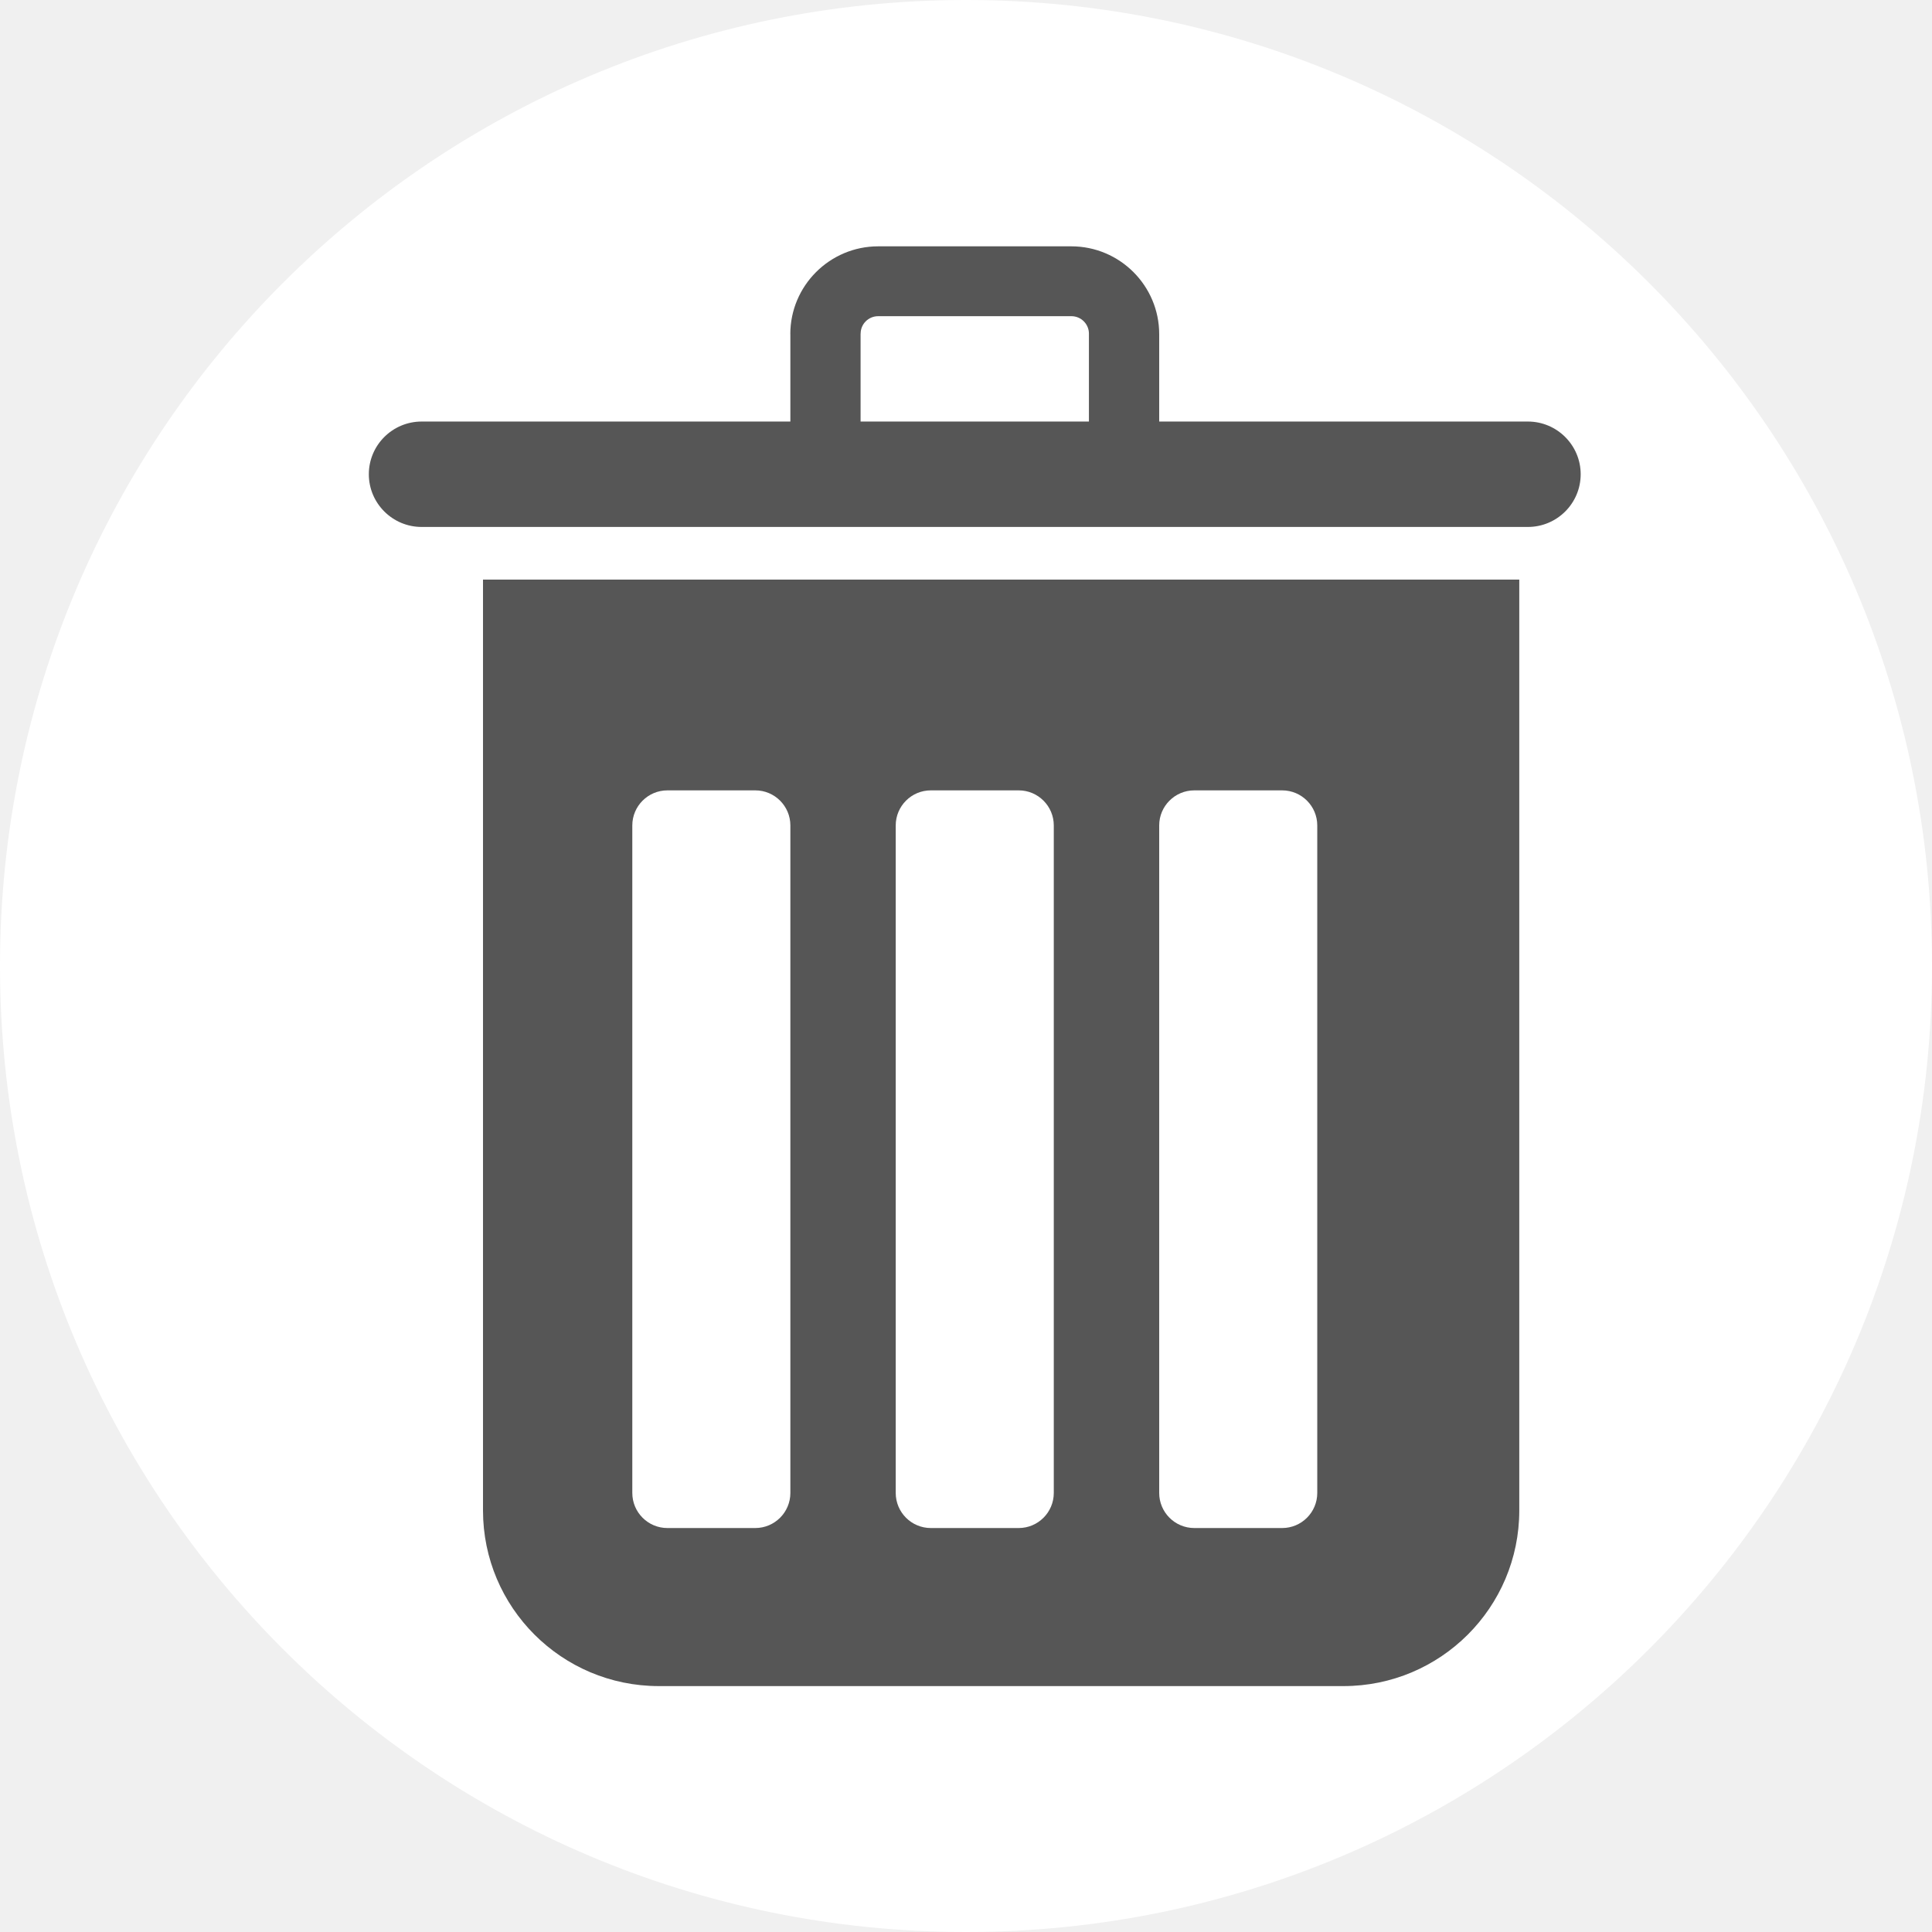
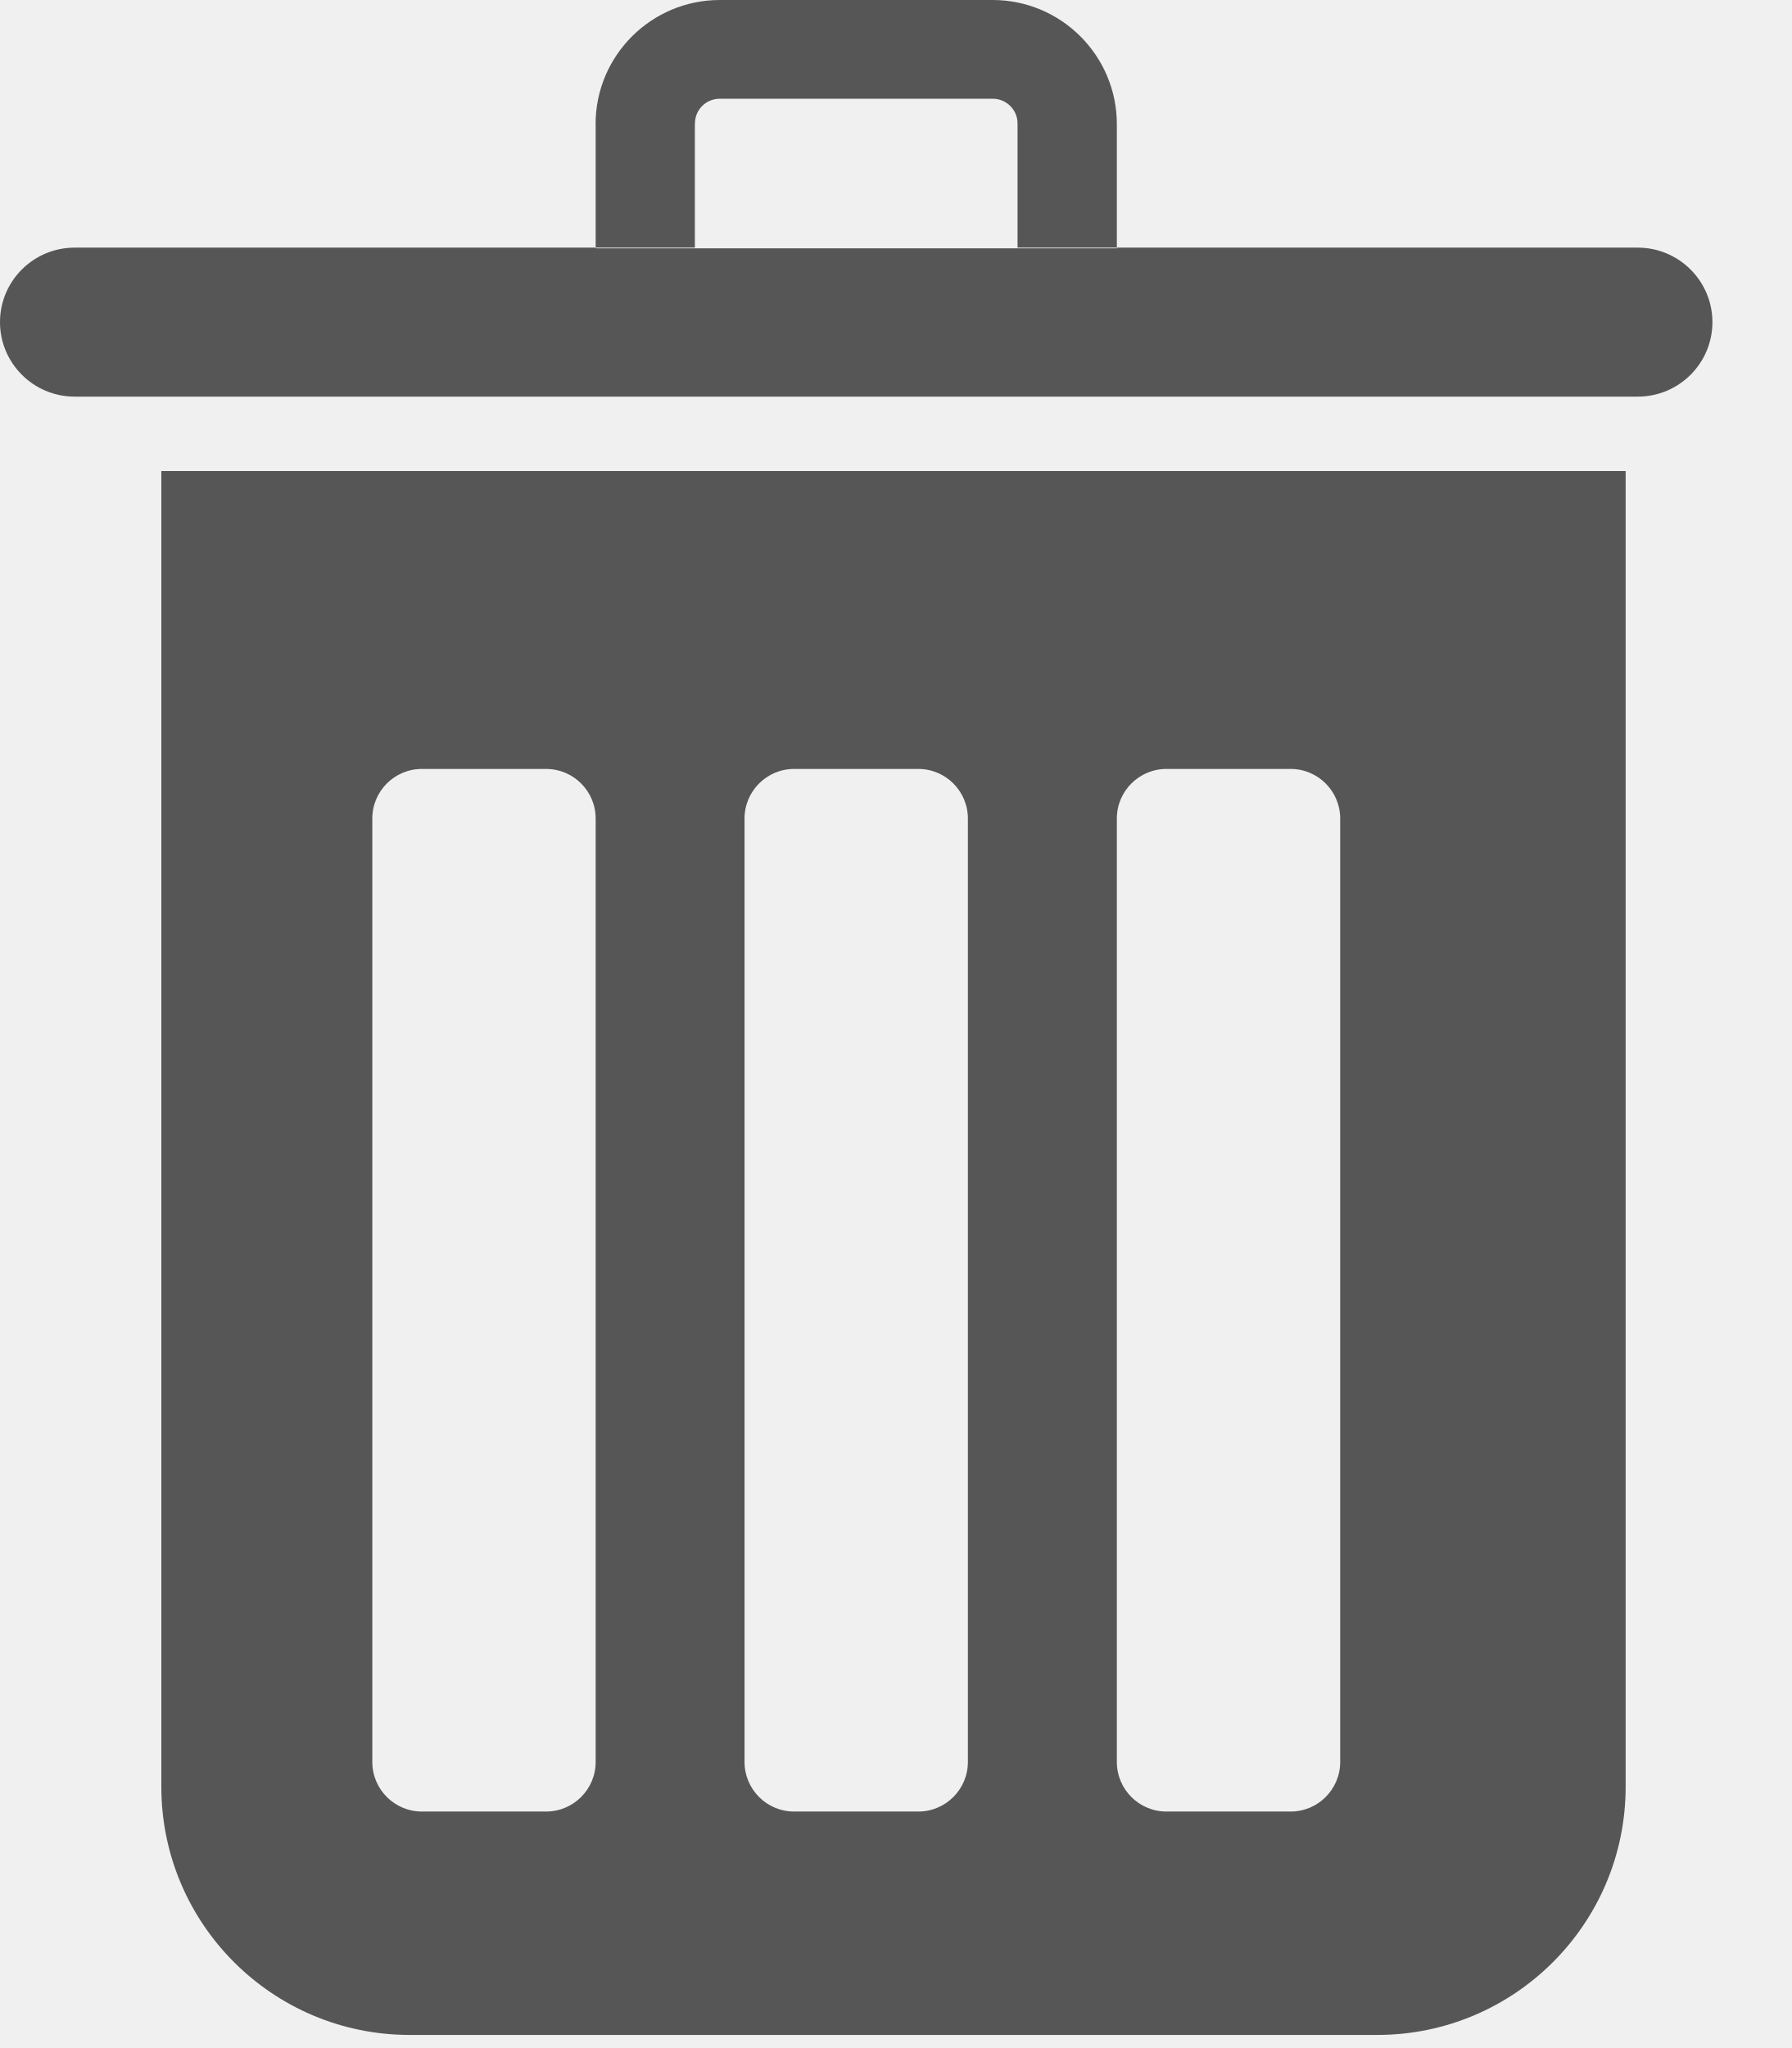
- <svg xmlns="http://www.w3.org/2000/svg" version="1.1" width="32" height="32" viewBox="0 0 32 32">
-   <path fill="#fff" d="M16 32c8.837 0 16-7.163 16-16s-7.163-16-16-16c-8.837 0-16 7.163-16 16s7.163 16 16 16v0z" />
-   <path fill="#565656" d="M8 9.6v15.418c0 1.606 1.304 2.909 2.912 2.909h11.34c1.607 0 2.912-1.302 2.912-2.909v-15.418h-17.164zM19.2 13.672c0-0.321 0.261-0.581 0.581-0.581h1.456c0.321 0 0.581 0.261 0.581 0.581v11.056c0 0.321-0.261 0.581-0.581 0.581h-1.456c-0.321 0-0.581-0.261-0.581-0.581v-11.056zM10.473 13.672c0-0.321 0.261-0.581 0.581-0.581h1.456c0.321 0 0.581 0.261 0.581 0.581v11.056c0 0.321-0.261 0.581-0.581 0.581h-1.456c-0.321 0-0.581-0.261-0.581-0.581v-11.056zM14.836 13.672c0-0.321 0.261-0.581 0.581-0.581h1.456c0.321 0 0.581 0.261 0.581 0.581v11.056c0 0.321-0.261 0.581-0.581 0.581h-1.456c-0.321 0-0.581-0.261-0.581-0.581v-11.056zM6.109 7.855v0 0c0 0.481 0.392 0.873 0.875 0.873h18.322c0.483 0 0.875-0.391 0.875-0.873 0-0.481-0.392-0.873-0.875-0.873h-18.322c-0.483 0-0.875 0.391-0.875 0.873zM13.091 5.535v1.455h6.109v-1.455c0-0.802-0.652-1.455-1.456-1.455h-3.198c-0.802 0-1.456 0.651-1.456 1.455zM14.255 5.525c0-0.159 0.13-0.288 0.29-0.288h3.201c0.16 0 0.29 0.131 0.29 0.288v1.457h-3.782v-1.457z" />
+ <svg xmlns="http://www.w3.org/2000/svg" width="21px" height="24px" viewBox="0 0 21 24" version="1.1">
+   <defs />
+   <g id="Page-1" stroke="none" stroke-width="1" fill="none" fill-rule="evenodd">
+     <path d="M1.891,5.52 L1.891,20.938 C1.891,22.544 3.195,23.847 4.803,23.847 L16.143,23.847 C17.75,23.847 19.055,22.545 19.055,20.938 L19.055,5.52 L1.891,5.52 L1.891,5.52 Z M13.091,9.592 C13.091,9.271 13.352,9.011 13.672,9.011 L15.128,9.011 C15.449,9.011 15.709,9.272 15.709,9.592 L15.709,20.648 C15.709,20.969 15.448,21.229 15.128,21.229 L13.672,21.229 C13.351,21.229 13.091,20.968 13.091,20.648 L13.091,9.592 L13.091,9.592 Z M4.364,9.592 C4.364,9.271 4.625,9.011 4.945,9.011 L6.401,9.011 C6.722,9.011 6.982,9.272 6.982,9.592 L6.982,20.648 C6.982,20.969 6.721,21.229 6.401,21.229 L4.945,21.229 C4.624,21.229 4.364,20.968 4.364,20.648 L4.364,9.592 L4.364,9.592 Z M8.727,9.592 C8.727,9.271 8.988,9.011 9.308,9.011 L10.764,9.011 C11.085,9.011 11.345,9.272 11.345,9.592 L11.345,20.648 C11.345,20.969 11.084,21.229 10.764,21.229 L9.308,21.229 C8.987,21.229 8.727,20.968 8.727,20.648 L8.727,9.592 L8.727,9.592 Z M0,3.775 L0,3.775 L0,3.775 C0,4.256 0.392,4.648 0.875,4.648 L19.197,4.648 C19.68,4.648 20.072,4.257 20.072,3.775 C20.072,3.294 19.68,2.902 19.197,2.902 L0.875,2.902 C0.392,2.902 -1.77635684e-15,3.293 -1.77635684e-15,3.775 L0,3.775 Z M6.982,1.455 L6.982,2.91 L13.091,2.91 L13.091,1.455 C13.091,0.653 12.439,1.77635684e-15 11.635,1.77635684e-15 L8.437,1.77635684e-15 C7.635,1.77635684e-15 6.981,0.651 6.981,1.455 L6.982,1.455 Z M8.146,1.445 C8.146,1.286 8.276,1.157 8.436,1.157 L11.637,1.157 C11.797,1.157 11.927,1.288 11.927,1.445 L11.927,2.902 L8.145,2.902 L8.145,1.445 L8.146,1.445 Z" id="Shape" fill="#565656" />
+   </g>
</svg>
